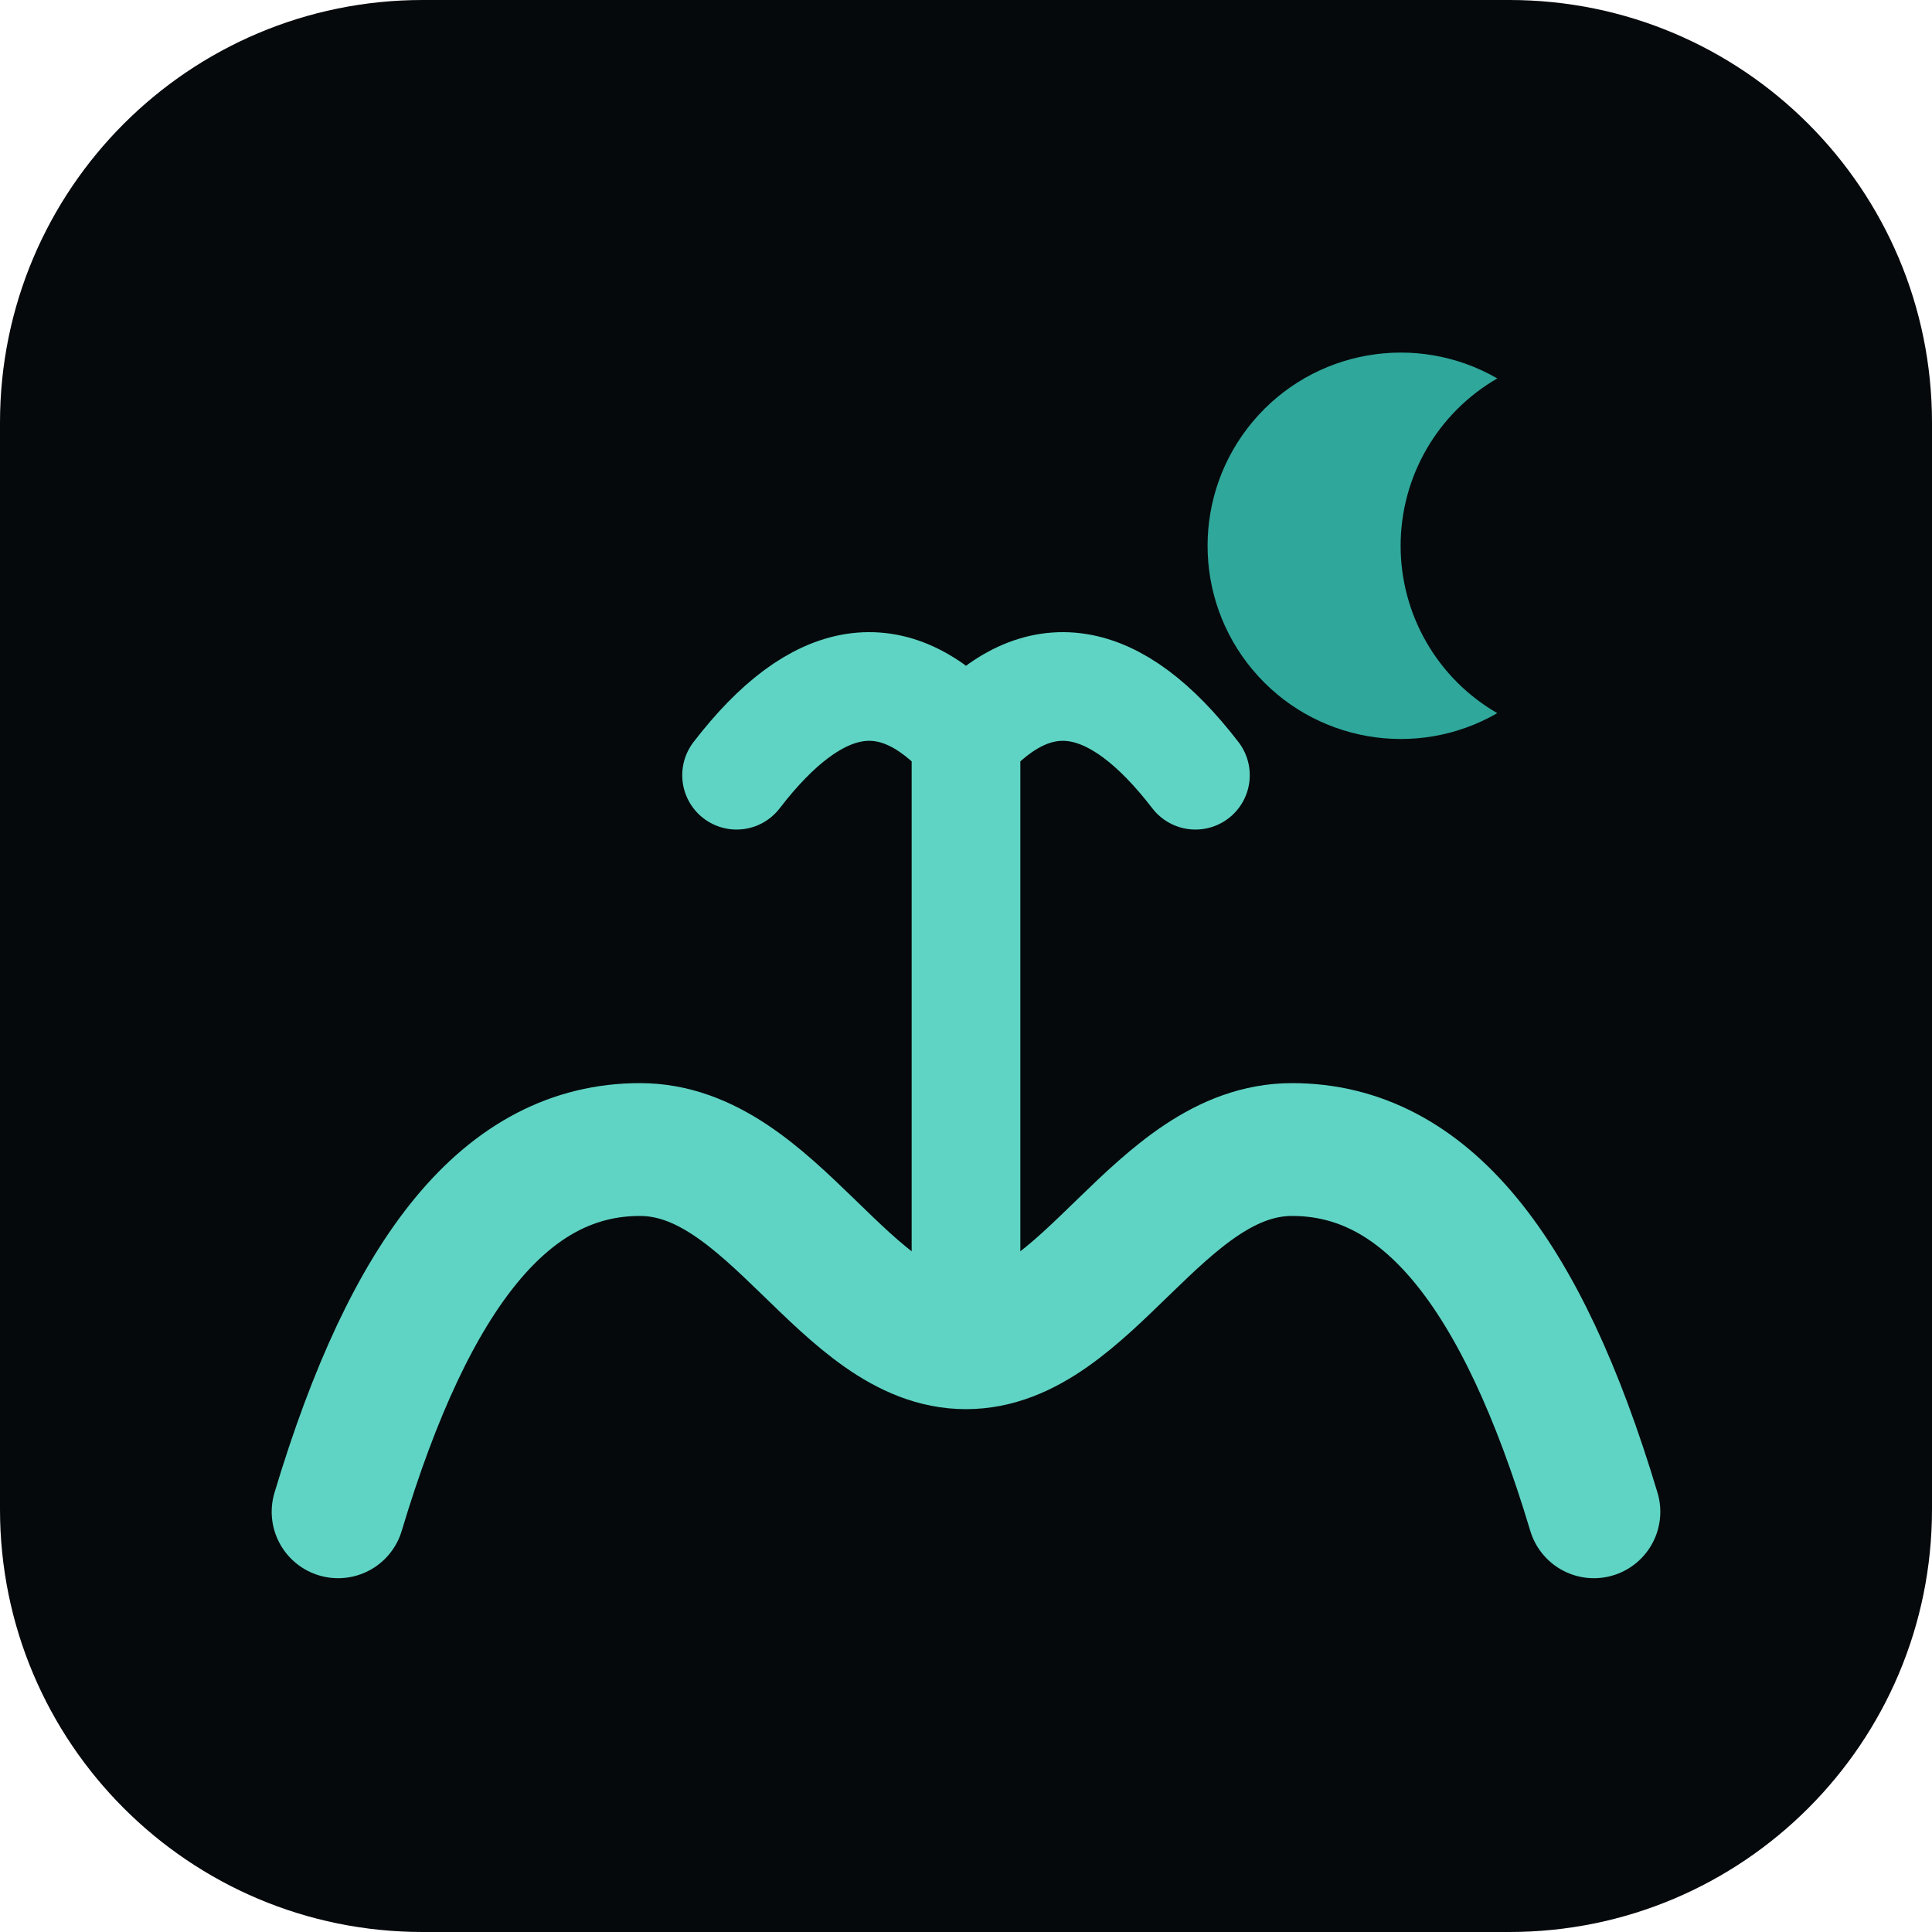
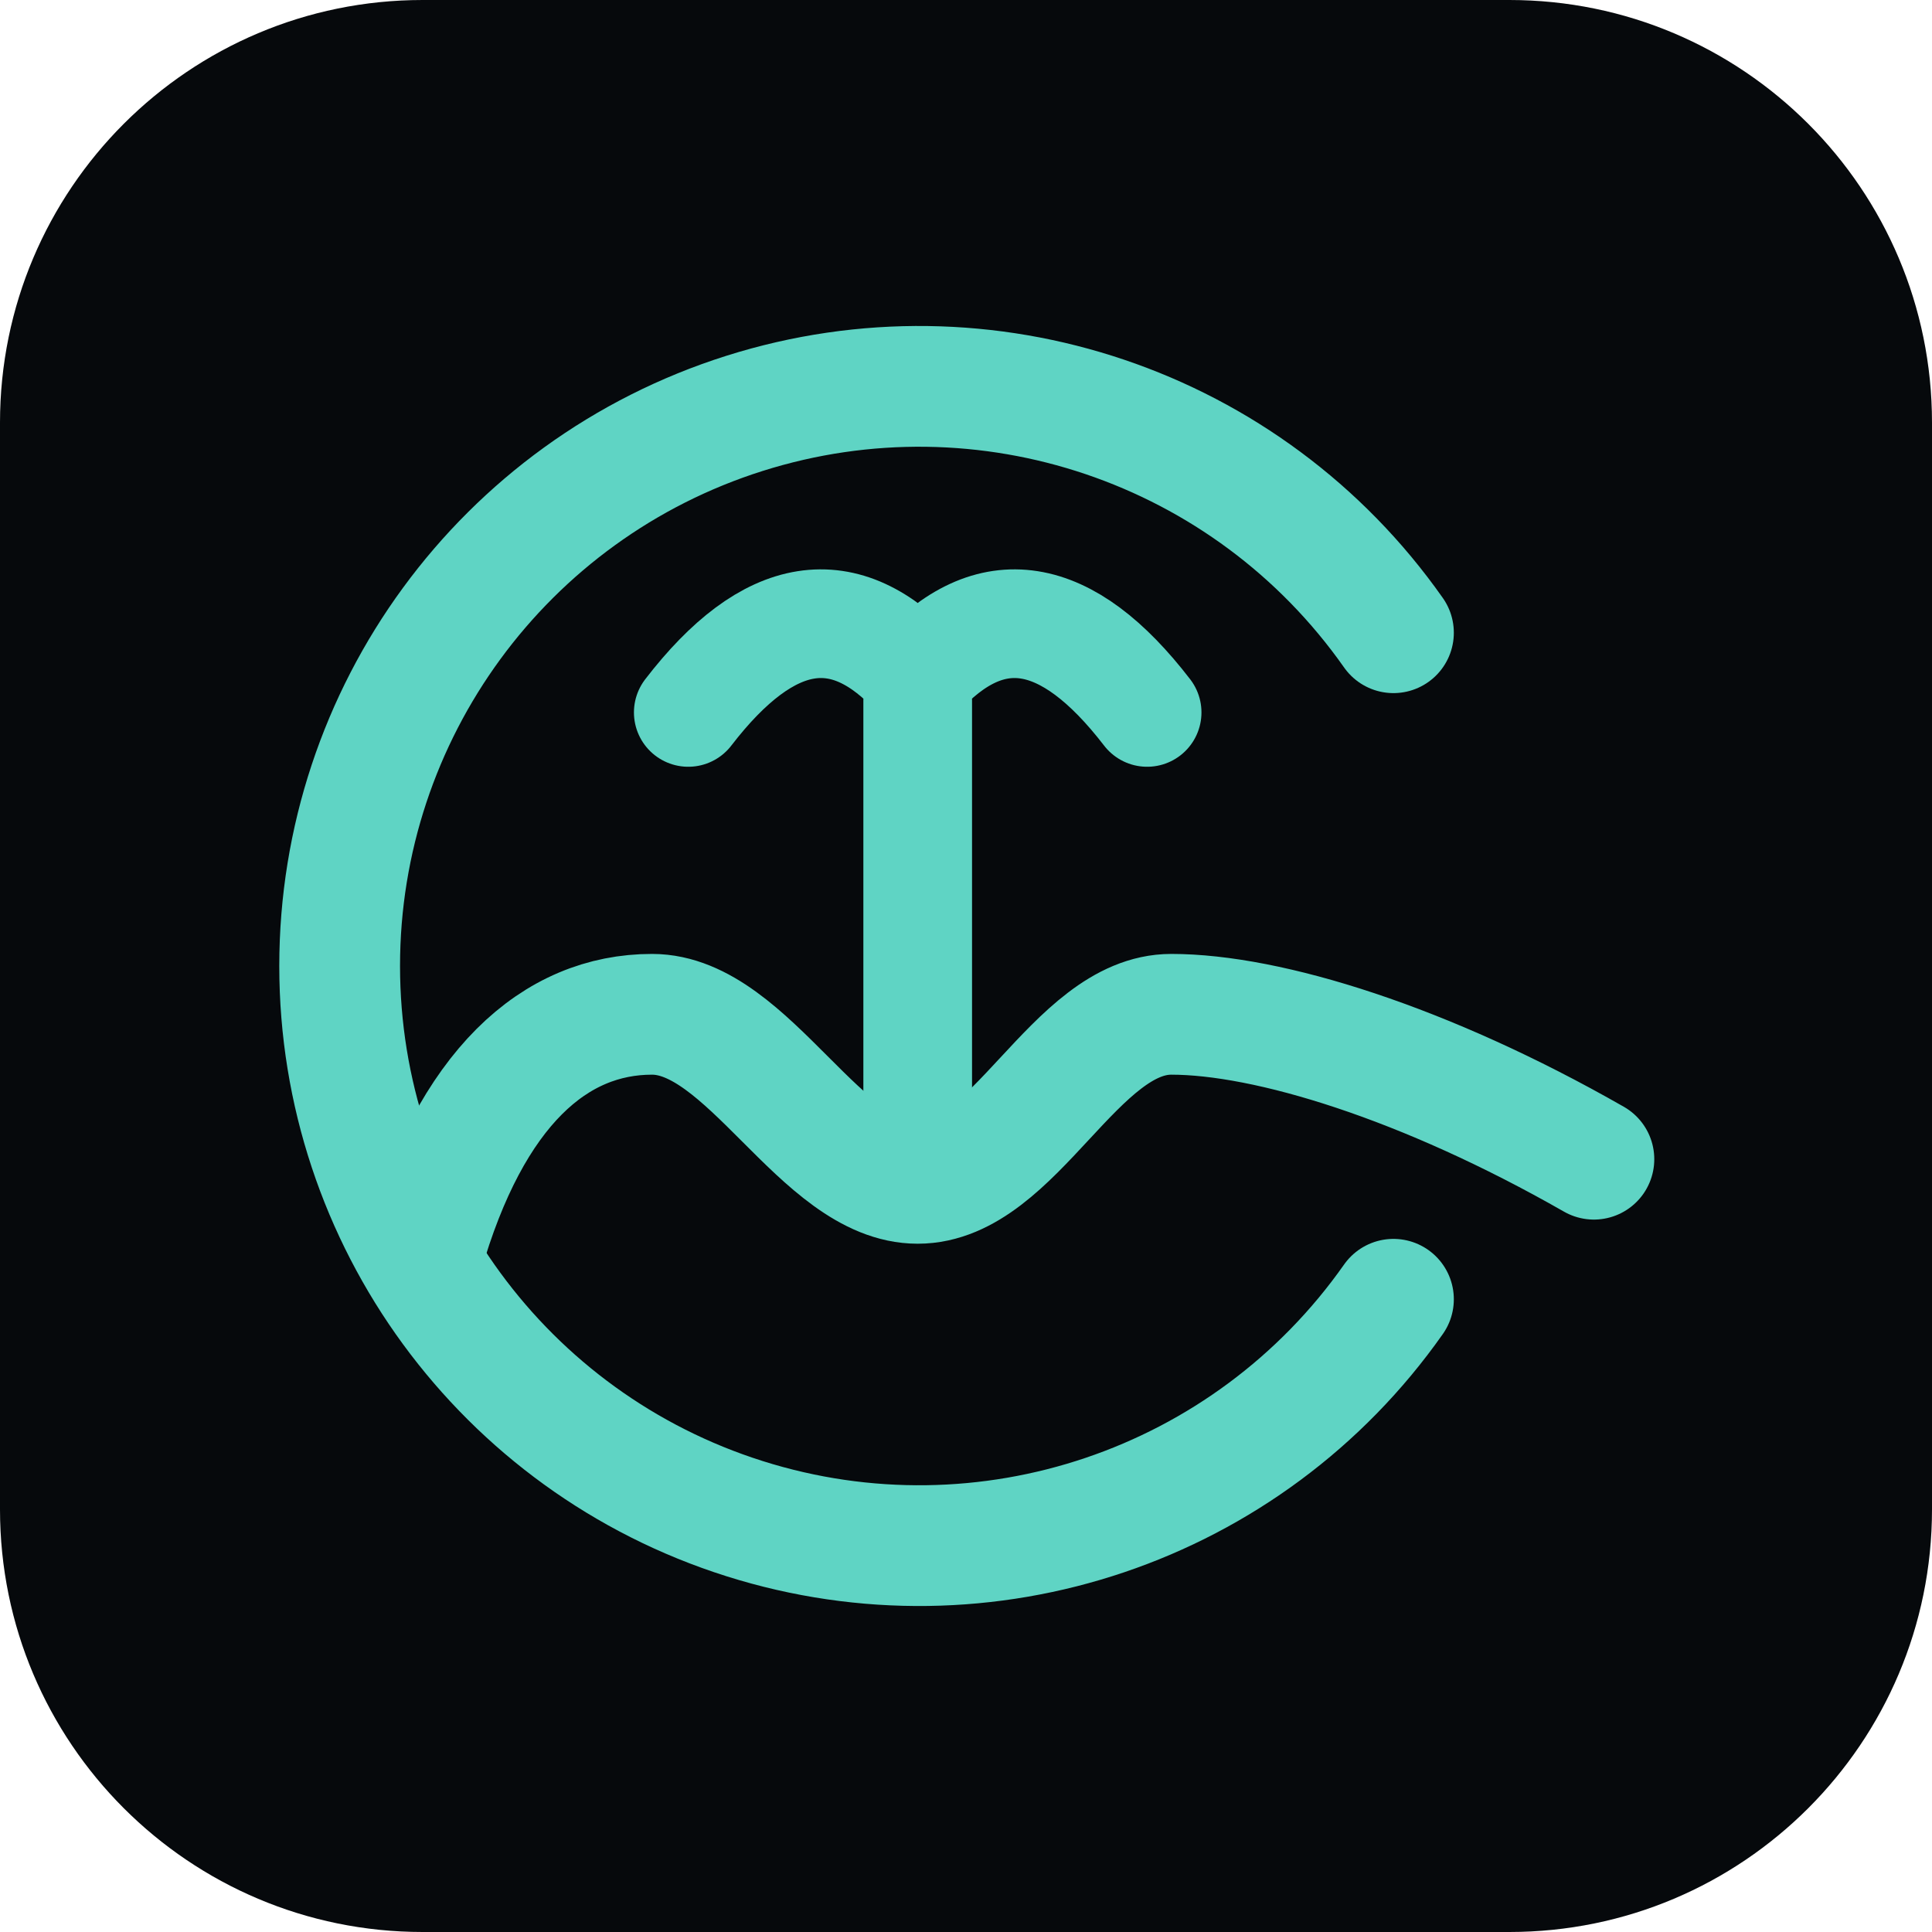
<svg xmlns="http://www.w3.org/2000/svg" viewBox="0 0 64 64">
  <rect width="64" height="64" rx="14" fill="#06090c" />
-   <g transform="translate(32 32) scale(.8) translate(-32 -29.4)">
+   <g transform="translate(32 32) scale(0.8) translate(-34 -32)">
    <g fill="none" stroke="#5fd4c4" stroke-linecap="round" stroke-linejoin="round">
-       <path d="M6 52C9 42 13 37 18.5 37S27 45 32 45S40 37 45.5 37S55 42 58 52" stroke-width="5.5" />
-       <path d="M32 45V21M22.5 21.5Q27.5 15 32 20Q36.5 15 41.5 21.5" stroke-width="4.5" />
+       <path d="M51.7 18.2A24 24 0 1 0 51.7 45.8" stroke-width="5" />
+       <path d="M11.5 44C13.5 37 17 34 21 34S28 41 32 41S38.5 34 42.5 34S53 36 60 40" stroke-width="5" />
+       <path d="M32 41V21M22.5 21.5Q27.5 15 32 20Q36.5 15 41.5 21.5" stroke-width="4.5" />
    </g>
-     <path d="M54 5.07A8 8 0 1 0 54 18.93A8 8 0 0 1 54 5.07Z" fill="#2fa79b" />
  </g>
</svg>
